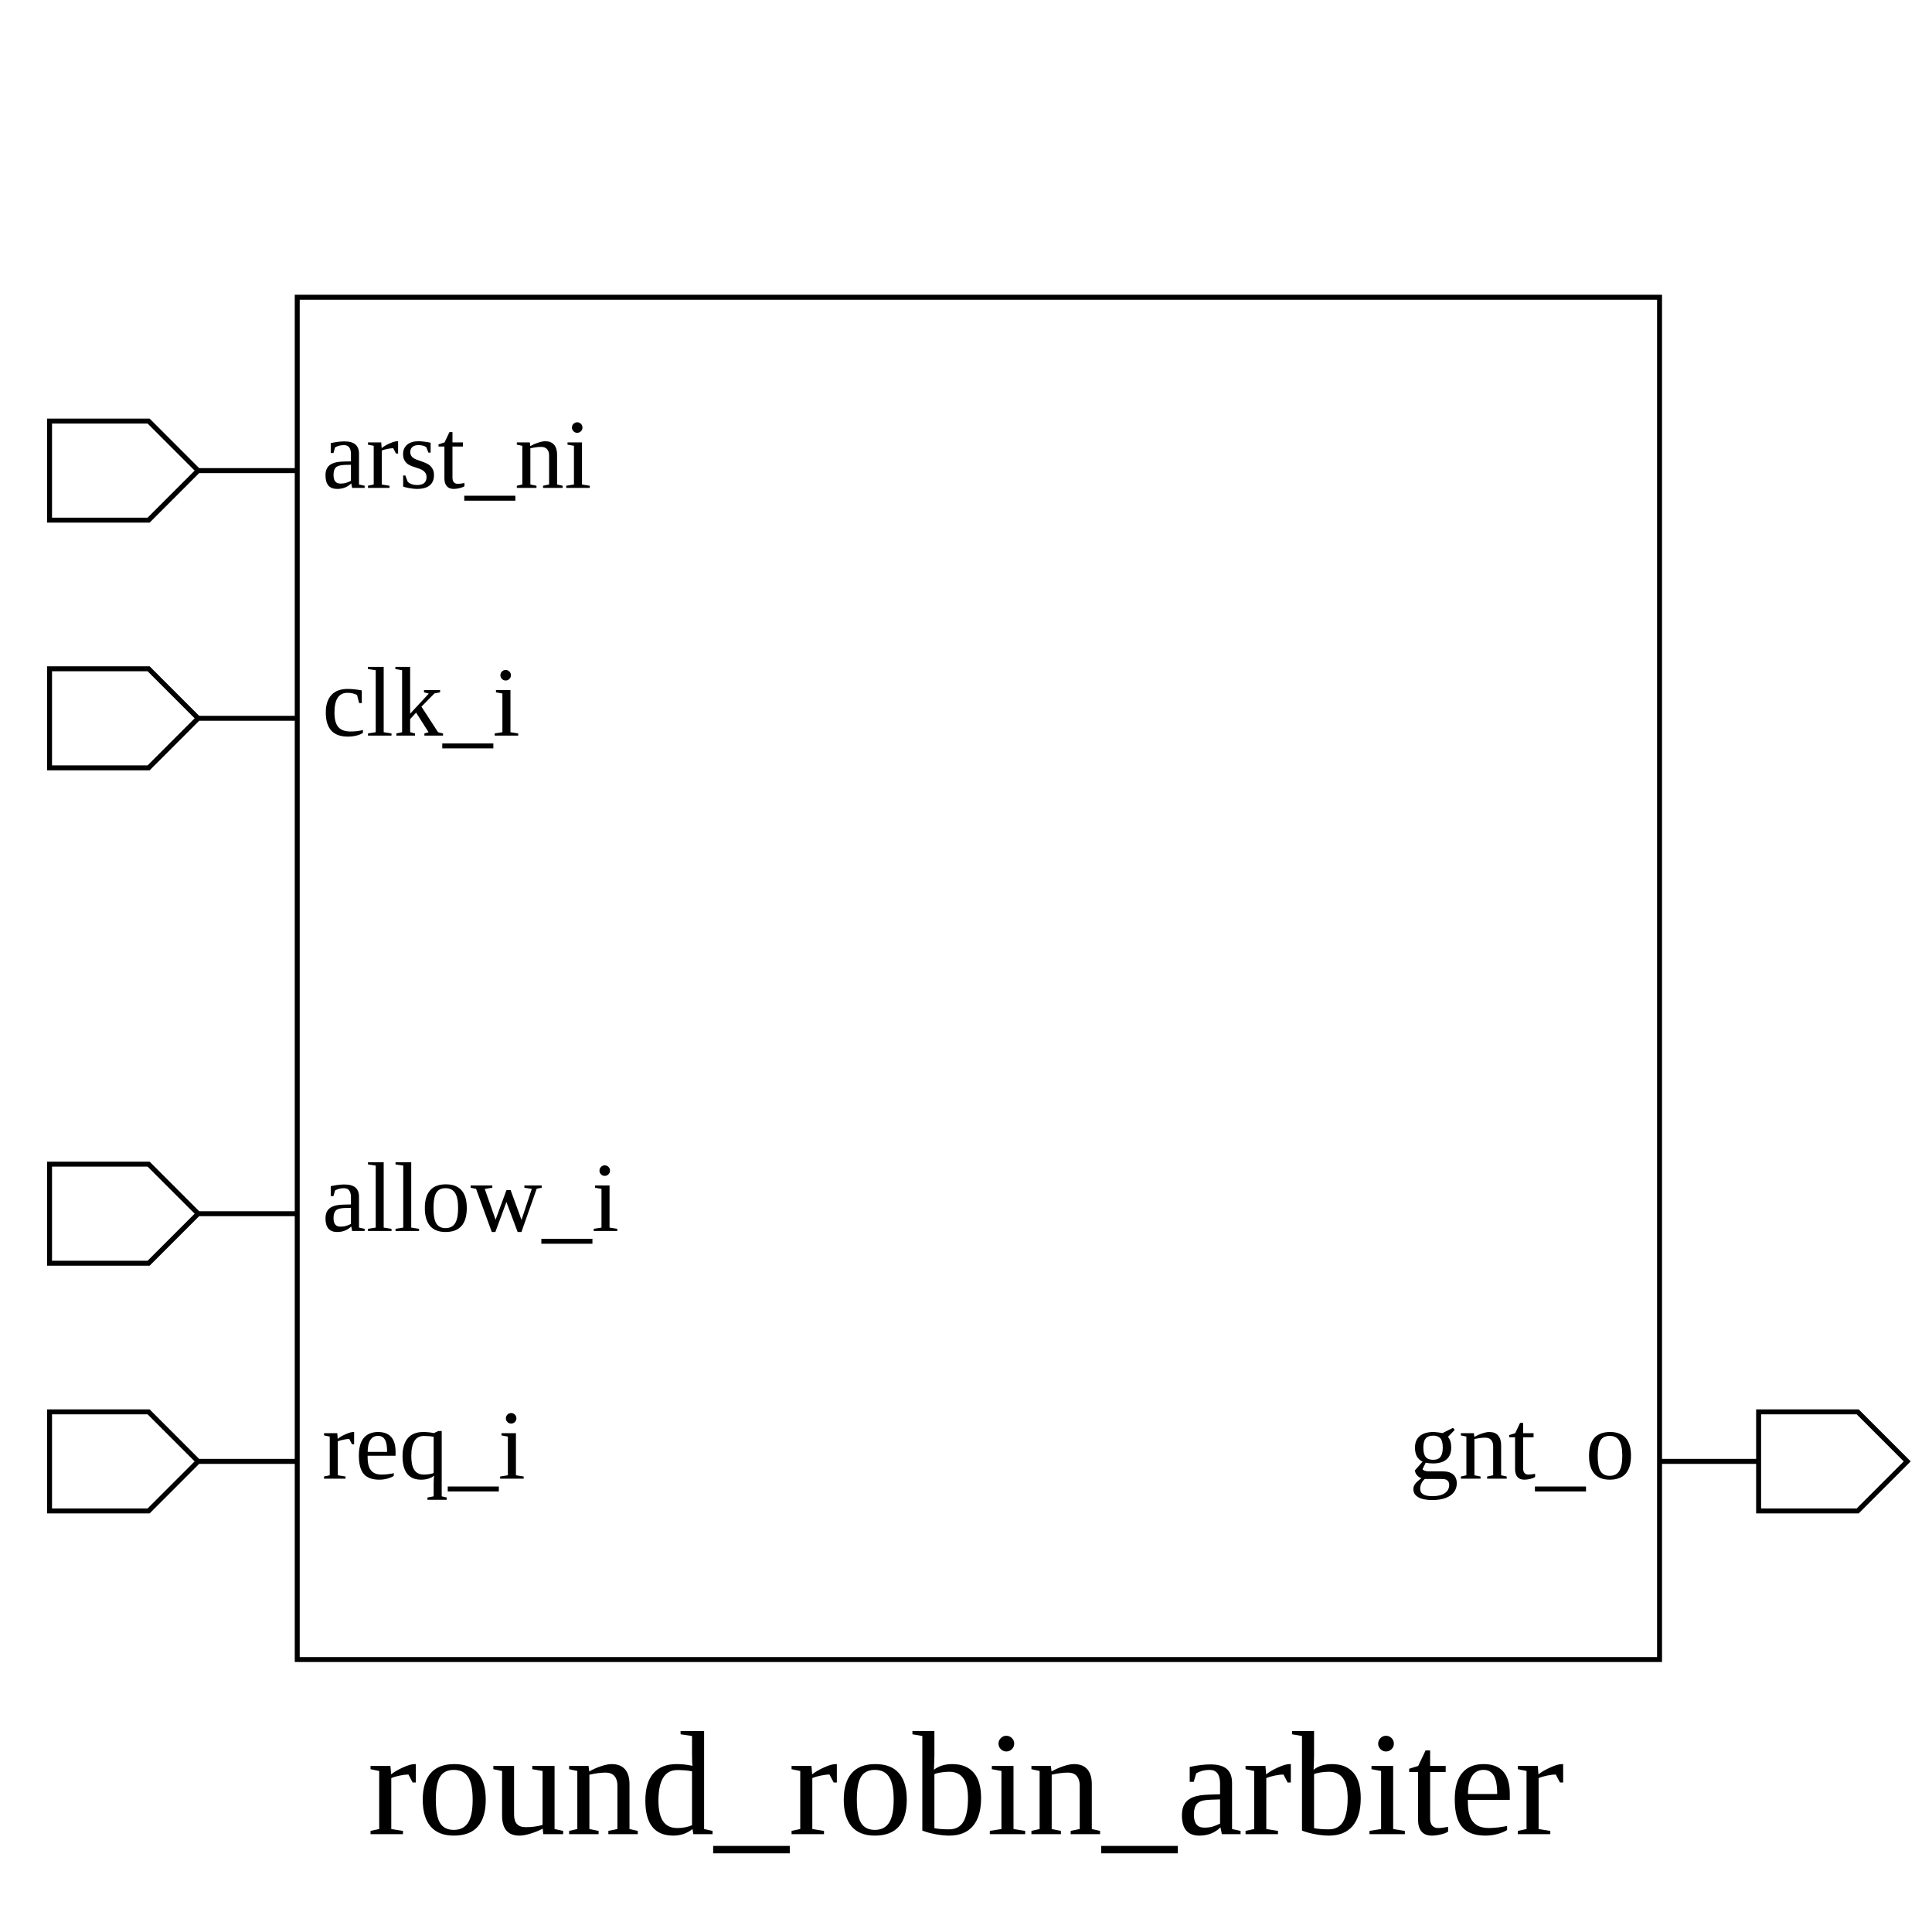
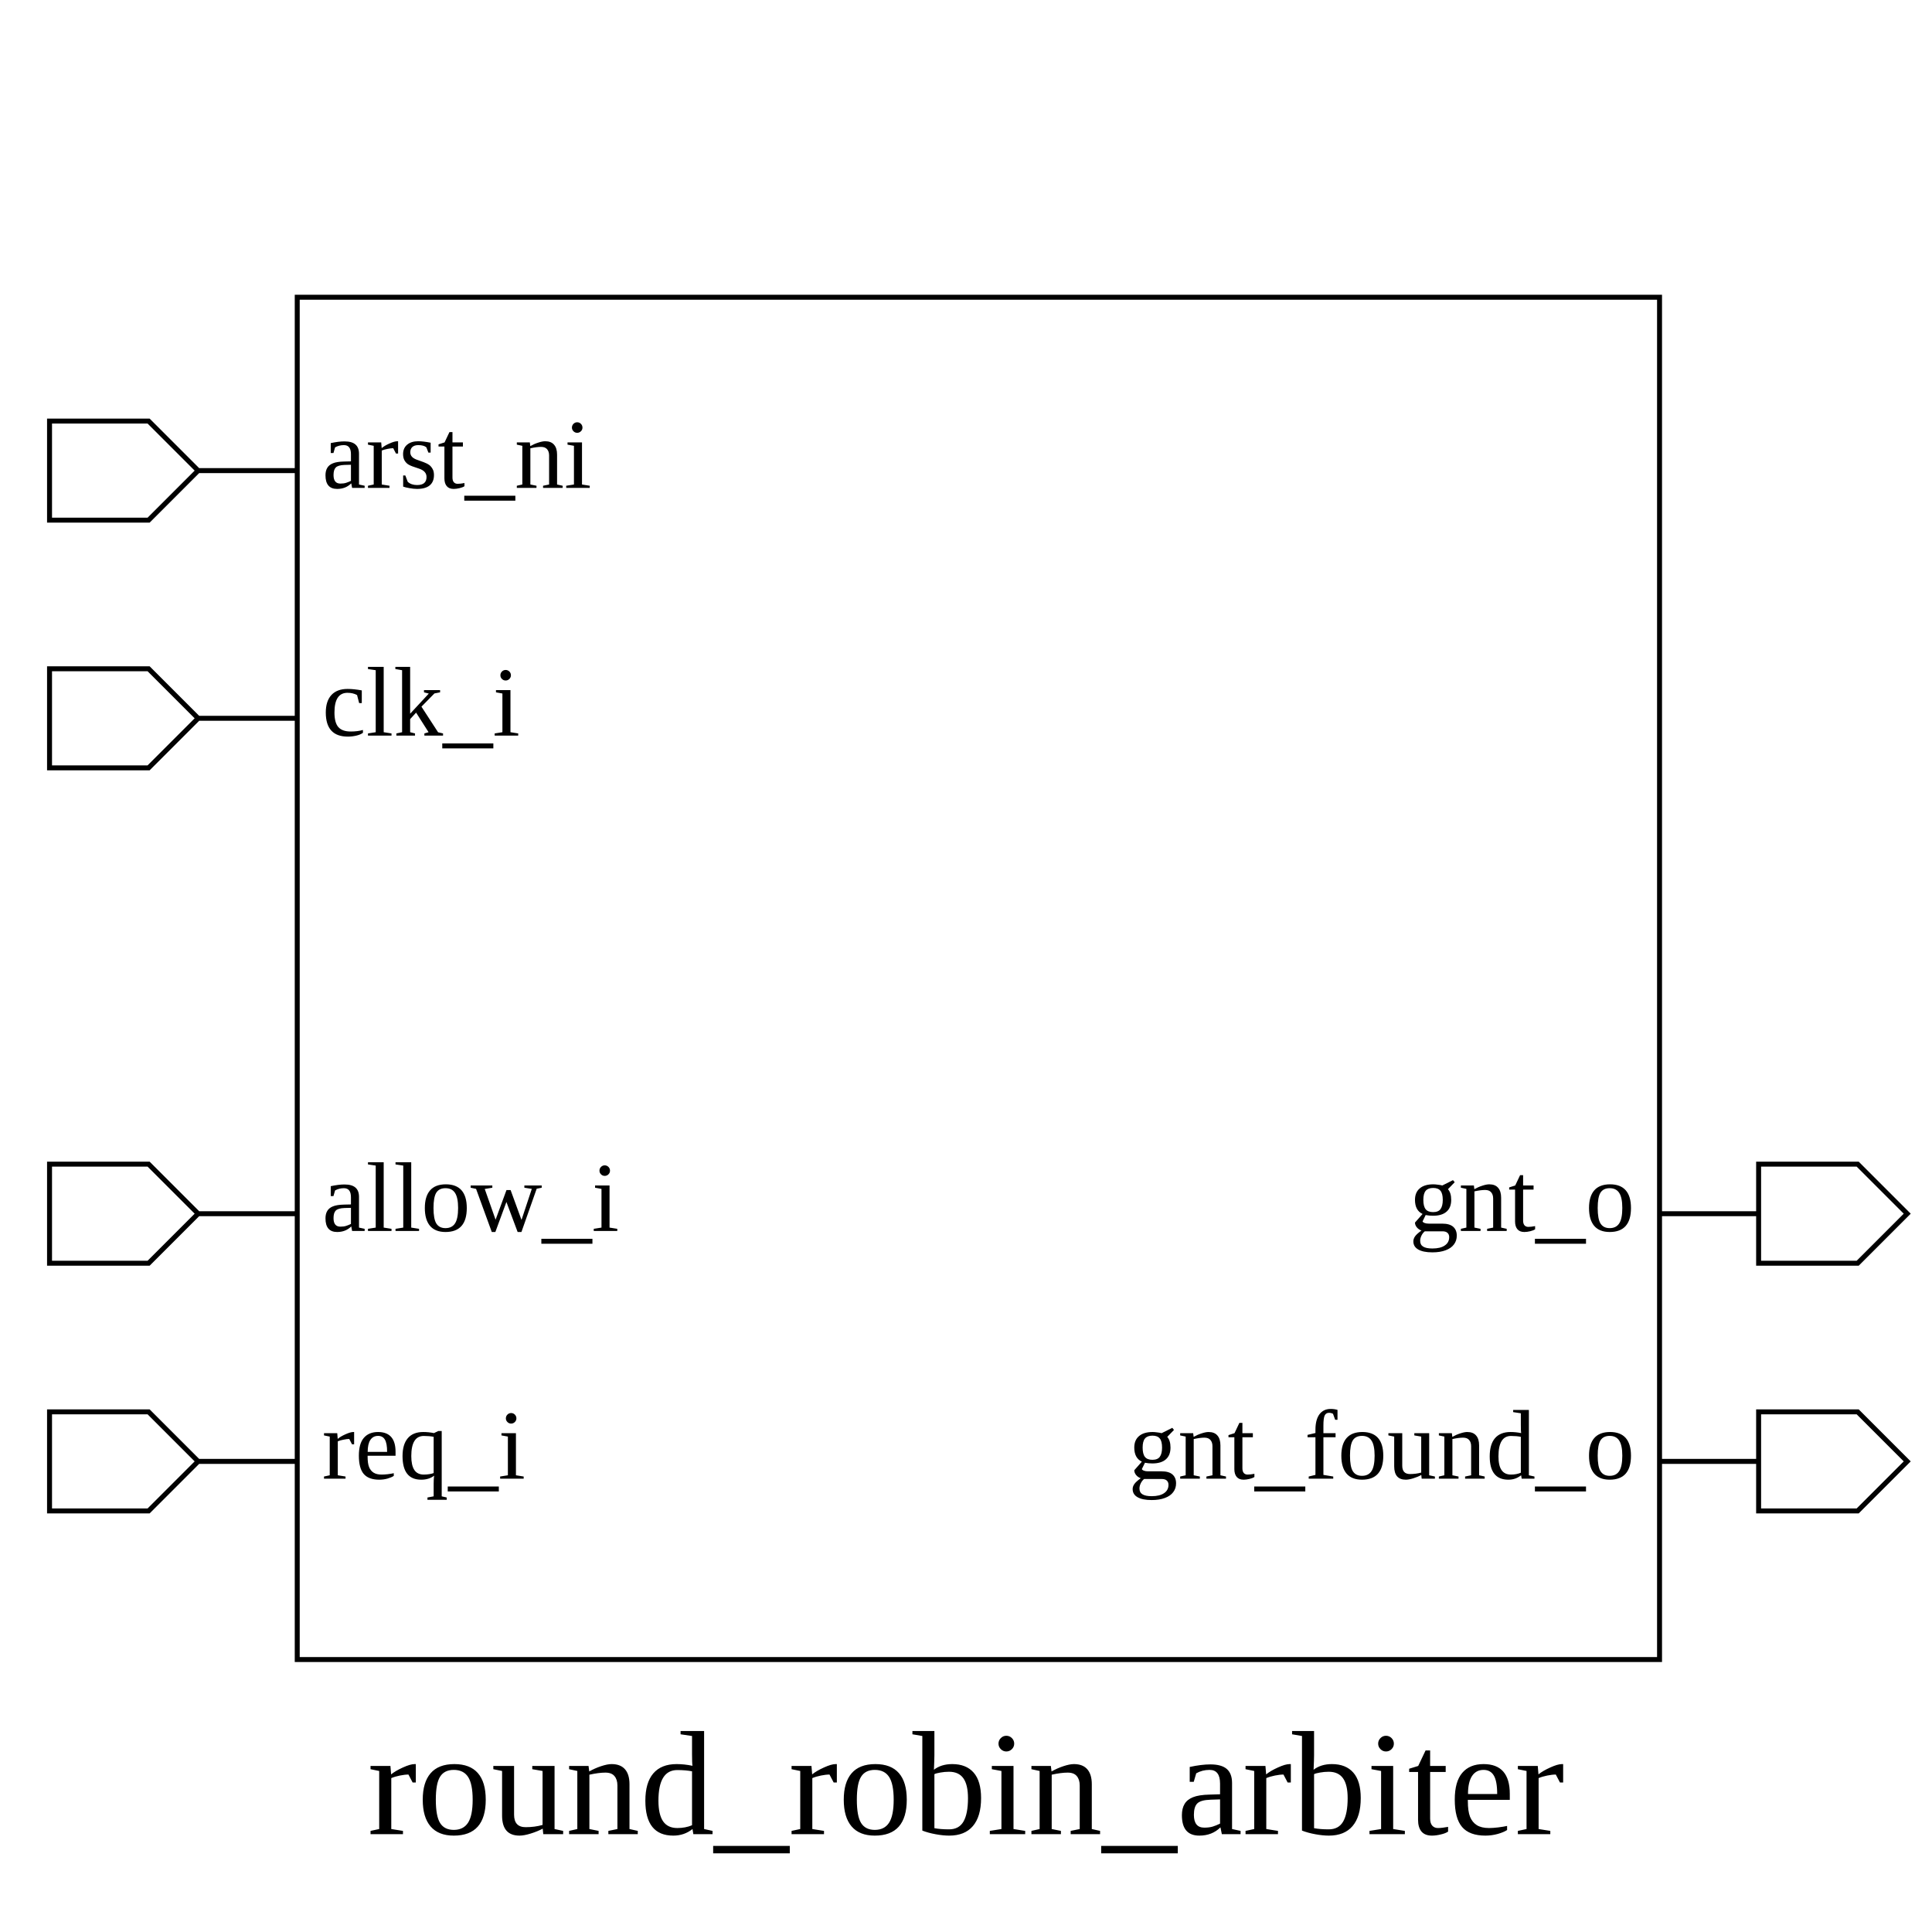
<svg xmlns="http://www.w3.org/2000/svg" height="390" width="390">
  <rect width="100%" height="100%" x="0" y="0" style="fill:white;stroke:white;stroke-width:0" />
  <g style="fill:white;stroke:black;stroke-width:1">
    <rect width="275" height="275" x="60" y="60" />
    <polygon points="10,95 10,85 30,85 40,95 60,95 40,95 30,105 10,105 10,95" />
    <text x="65" y="85" dominant-baseline="hanging" text-anchor="start" font-size="20" style="fill:black;stroke:black;stroke-width:0">arst_ni</text>
    <polygon points="10,145 10,135 30,135 40,145 60,145 40,145 30,155 10,155 10,145" />
    <text x="65" y="135" dominant-baseline="hanging" text-anchor="start" font-size="20" style="fill:black;stroke:black;stroke-width:0">clk_i</text>
    <polygon points="10,245 10,235 30,235 40,245 60,245 40,245 30,255 10,255 10,245" />
    <text x="65" y="235" dominant-baseline="hanging" text-anchor="start" font-size="20" style="fill:black;stroke:black;stroke-width:0">allow_i</text>
    <polygon points="10,295 10,285 30,285 40,295 60,295 40,295 30,305 10,305 10,295" />
    <text x="65" y="285" dominant-baseline="hanging" text-anchor="start" font-size="20" style="fill:black;stroke:black;stroke-width:0">req_i</text>
+     <polygon points="335,245 355,245 355,235 375,235 385,245 375,255 355,255 355,245 335,245" />
+     <text x="330" y="235" dominant-baseline="hanging" text-anchor="end" font-size="20" style="fill:black;stroke:black;stroke-width:0">gnt_o</text>
    <polygon points="335,295 355,295 355,285 375,285 385,295 375,305 355,305 355,295 335,295" />
-     <text x="330" y="285" dominant-baseline="hanging" text-anchor="end" font-size="20" style="fill:black;stroke:black;stroke-width:0">gnt_o</text>
+     <text x="330" y="285" dominant-baseline="hanging" text-anchor="end" font-size="20" style="fill:black;stroke:black;stroke-width:0">gnt_found_o</text>
    <text x="195" y="350" dominant-baseline="hanging" text-anchor="middle" font-size="30" style="fill:black;stroke:black;stroke-width:0">round_robin_arbiter</text>
  </g>
</svg>
